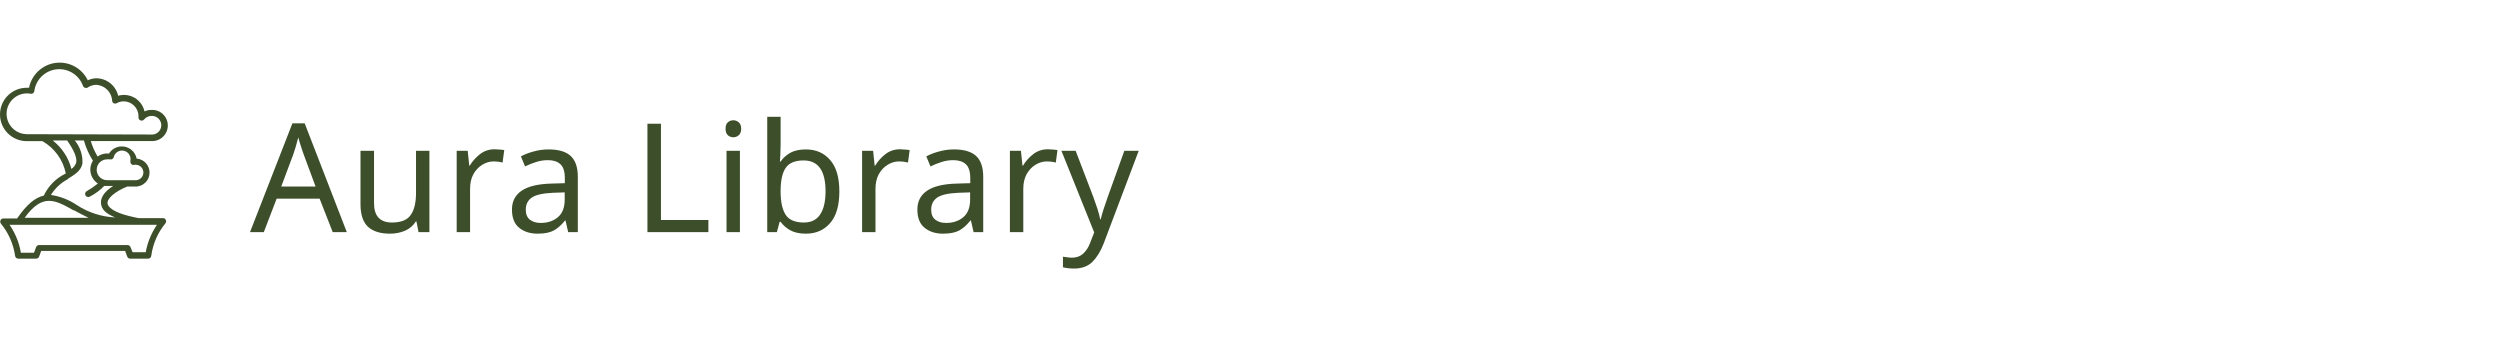
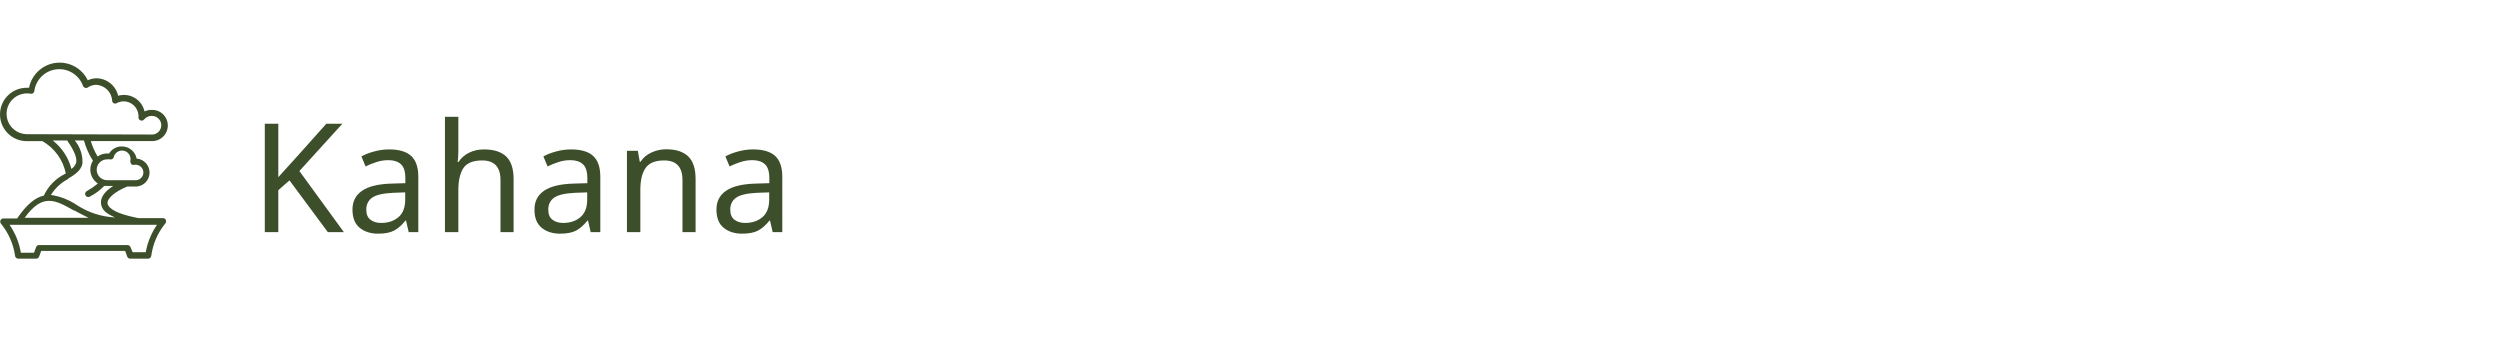
- <svg xmlns="http://www.w3.org/2000/svg" width="280" height="40" viewBox="0 0 280 40" role="img" aria-label="Aura Library">
+ <svg xmlns="http://www.w3.org/2000/svg" width="280" height="40" viewBox="0 0 280 40" role="img" aria-label="Kahana">
  <g transform="translate(0,7) scale(0.94)">
    <path fill="#3D4F2A" d="M19.45,18.54H16.51c-3.25-.61-3.67-1.43-3.7-1.76-.05-.6.93-1.43,2.35-2h1.12a1.67,1.67,0,0,0,0-3.33A1.79,1.79,0,0,0,14.51,10a1.76,1.76,0,0,0-1.52.85,1.92,1.92,0,0,0-1.36.35,8,8,0,0,1-.81-1.84H18a1.86,1.86,0,1,0,0-3.71,1.75,1.75,0,0,0-.78.18,2.51,2.51,0,0,0-3.14-1.87,2.69,2.69,0,0,0-2.62-2.08,2.46,2.46,0,0,0-1,.24,3.72,3.72,0,0,0-7,.89H3.18a3.18,3.18,0,0,0,0,6.36H5.05a5.73,5.73,0,0,1,2.79,3.85l-.11.06a5.46,5.46,0,0,0-2.51,2.58c-1,.22-2,1-3.18,2.72H.4a.38.38,0,0,0-.34.22.39.39,0,0,0,.05.4A7.75,7.75,0,0,1,1.8,23.05a.37.37,0,0,0,.37.32H4.31a.36.36,0,0,0,.35-.24l.25-.68h10l.25.68a.36.36,0,0,0,.35.24h2.14a.37.37,0,0,0,.37-.32,7.75,7.75,0,0,1,1.69-3.89.39.39,0,0,0,.05-.4A.38.38,0,0,0,19.45,18.54Zm-6.67-7a1.27,1.27,0,0,1,.32,0,.37.37,0,0,0,.44-.22,1,1,0,0,1,2,.38.46.46,0,0,0,.12.42.36.36,0,0,0,.34.07.87.87,0,0,1,.26,0,.92.92,0,0,1,0,1.83h-3.5a1.24,1.24,0,0,1,0-2.48Zm-9.6-3a2.43,2.43,0,1,1,.47-4.82.37.37,0,0,0,.29-.06.35.35,0,0,0,.15-.26,3,3,0,0,1,5.77-.69A.39.39,0,0,0,10.1,3a.37.37,0,0,0,.32,0,1.88,1.88,0,0,1,1-.34,2,2,0,0,1,1.94,1.88.37.37,0,0,0,.18.31.38.38,0,0,0,.36,0,1.7,1.7,0,0,1,.8-.22A1.77,1.77,0,0,1,16.5,6.37a1,1,0,0,1,0,.15.38.38,0,0,0,.67.27A1.08,1.08,0,0,1,18,6.37a1.11,1.11,0,1,1,0,2.21Zm3.15.75H8c.83,1.19,1.19,2.05,1.08,2.62a1.39,1.39,0,0,1-.57.77A6.3,6.3,0,0,0,6.33,9.33Zm1.79,4.55c.78-.48,1.52-.93,1.7-1.78a3.94,3.94,0,0,0-.91-2.77H10a8.81,8.81,0,0,0,1.07,2.41,2,2,0,0,0-.31,1.06,2,2,0,0,0,.9,1.66,9.24,9.24,0,0,1-1.33.91.37.37,0,0,0-.14.51.39.39,0,0,0,.33.19.41.41,0,0,0,.18-.05,6.62,6.62,0,0,0,1.72-1.27,1.86,1.86,0,0,0,.33,0h.73c-.87.56-1.52,1.27-1.45,2.06s.63,1.24,1.69,1.69h0A9.07,9.07,0,0,1,9.18,17a7.57,7.57,0,0,0-3.11-1.22A5.22,5.22,0,0,1,8.12,13.88Zm.69,3.76c.55.3,1.13.62,1.74.9H2.94C5.08,15.53,6.59,16.38,8.81,17.64Zm8.55,5H15.8L15.55,22a.39.39,0,0,0-.35-.25H4.65A.37.37,0,0,0,4.3,22l-.25.67H2.49a8.35,8.35,0,0,0-1.35-3.33H18.7A8.48,8.48,0,0,0,17.36,22.62Z" />
  </g>
-   <text x="28" y="26" font-family="'Bricolage Grotesque', 'Segoe UI', system-ui, sans-serif" font-size="17" font-weight="500" fill="#3D4F2A" letter-spacing="0.01em">Aura Library</text>
+   <text x="28" y="26" font-family="'Bricolage Grotesque', 'Segoe UI', system-ui, sans-serif" font-size="17" font-weight="500" fill="#3D4F2A" letter-spacing="0.01em">Kahana</text>
</svg>
